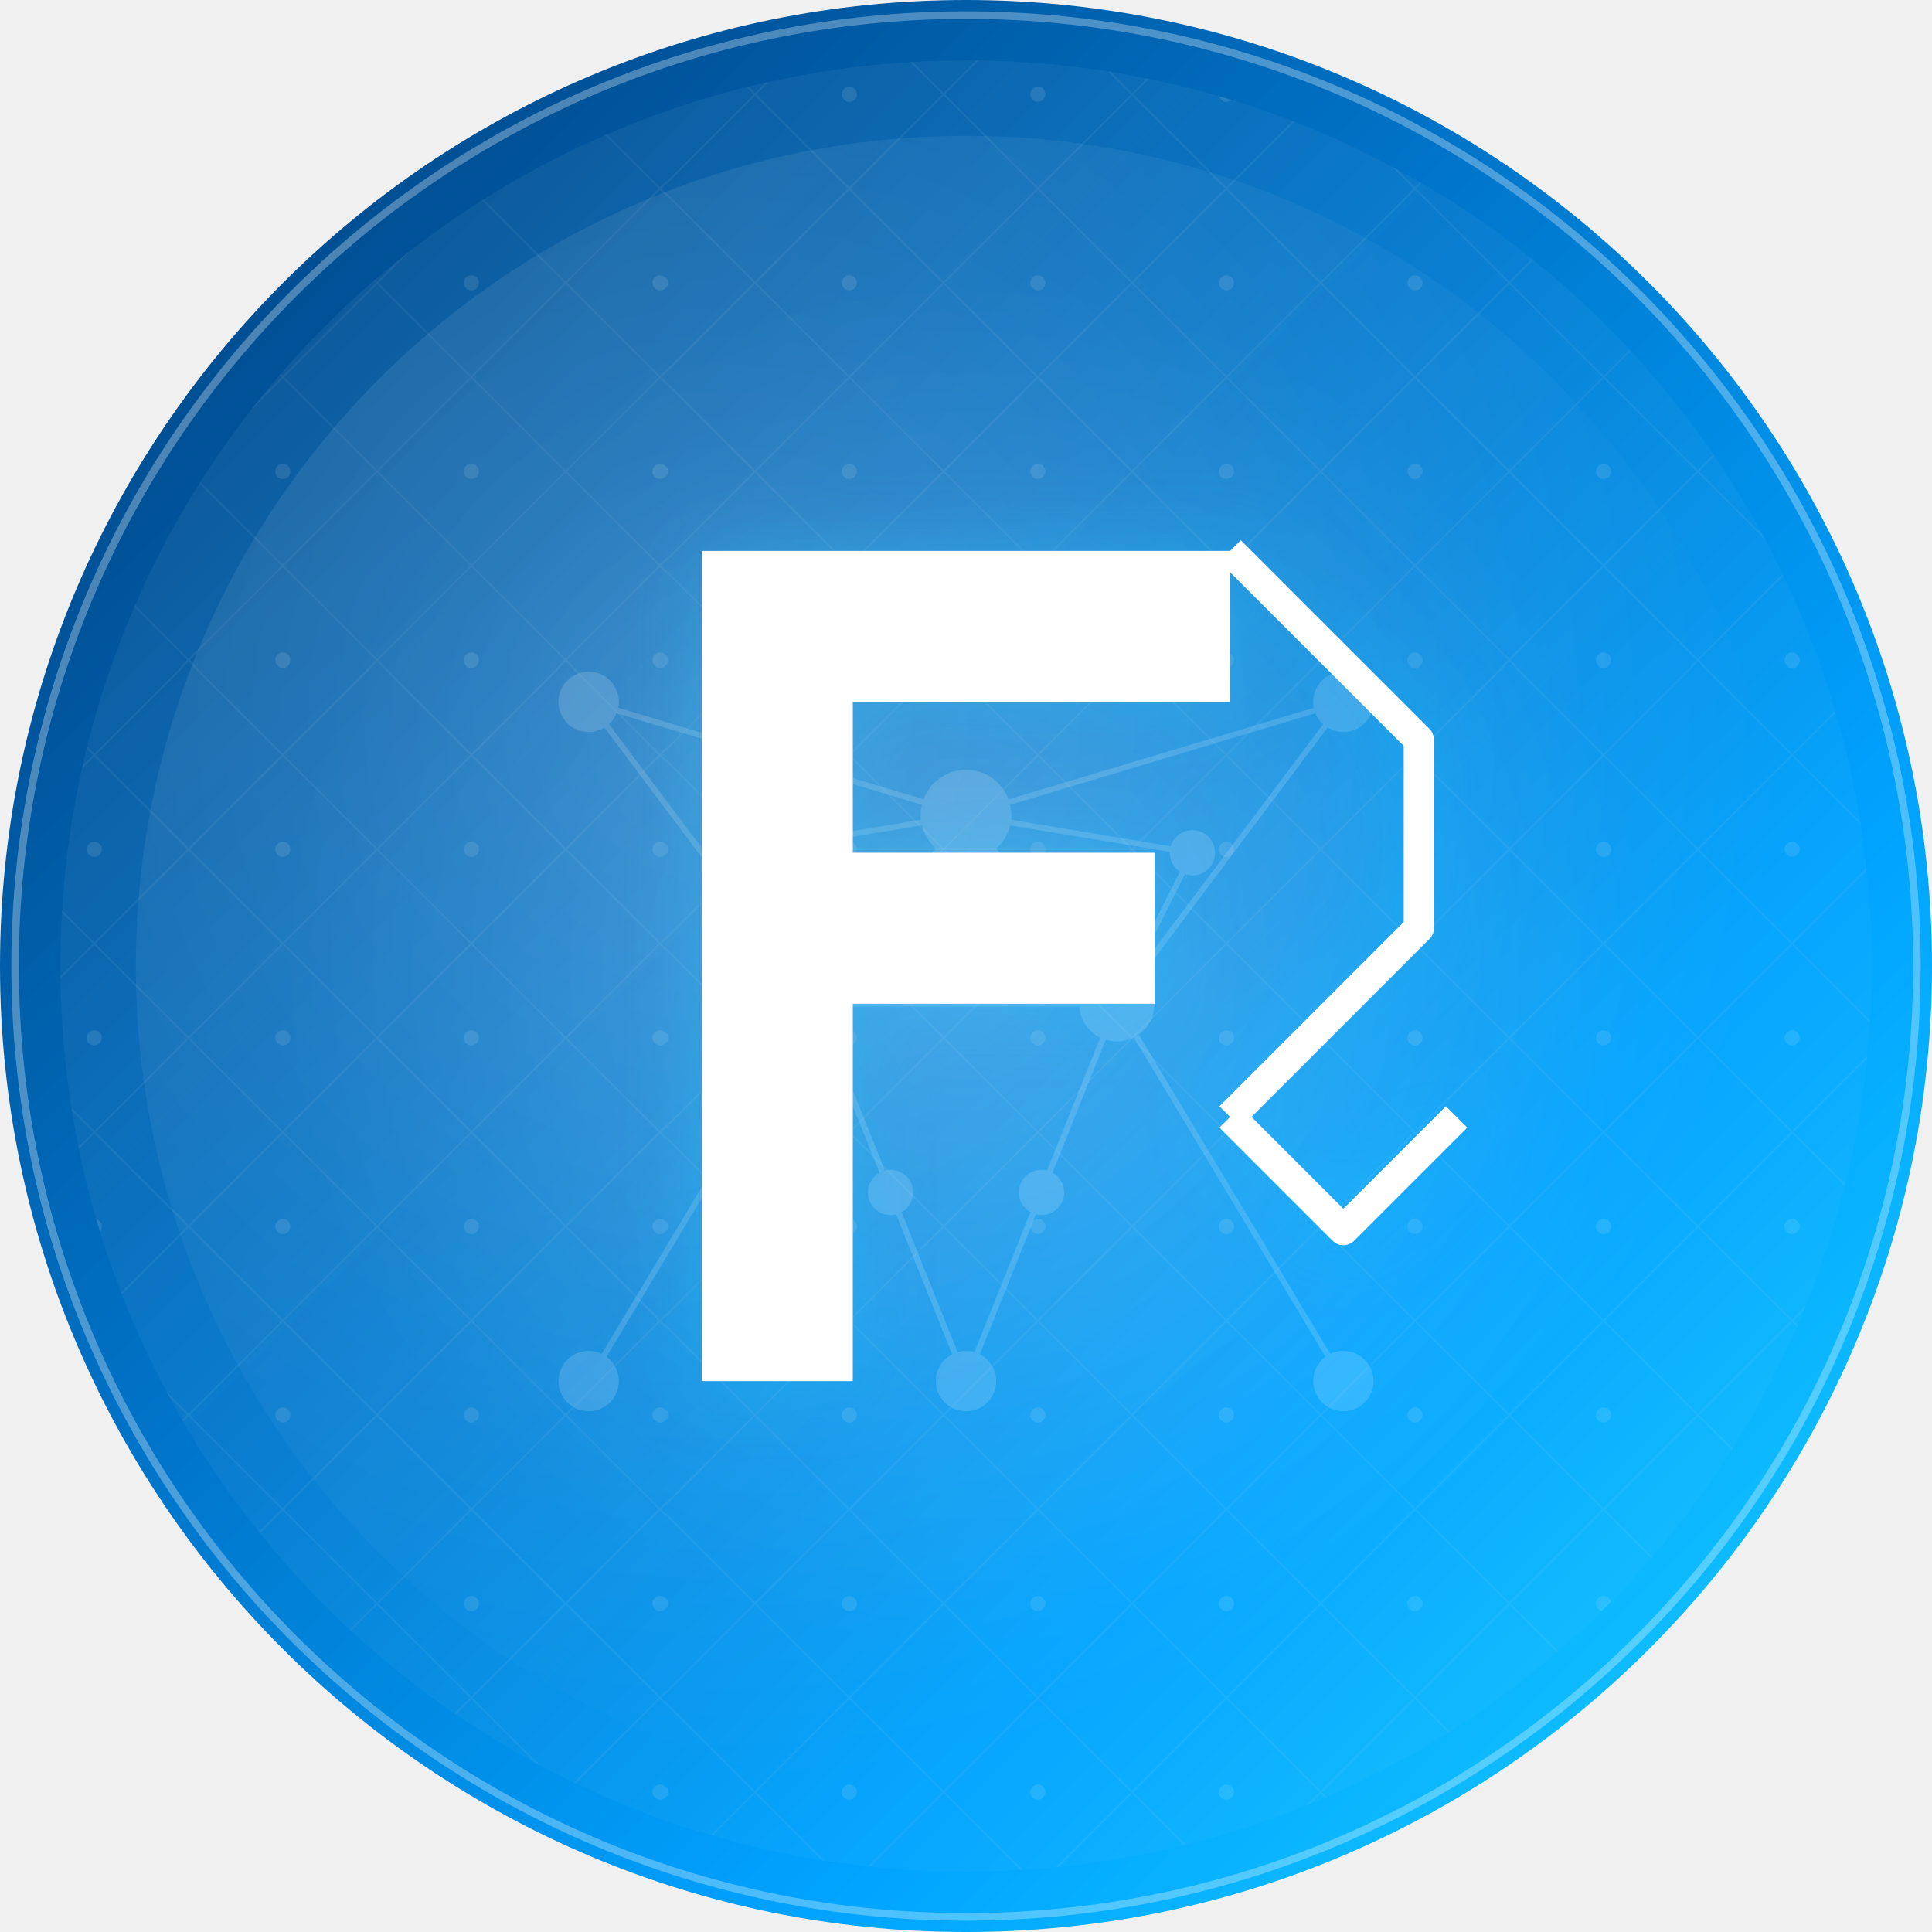
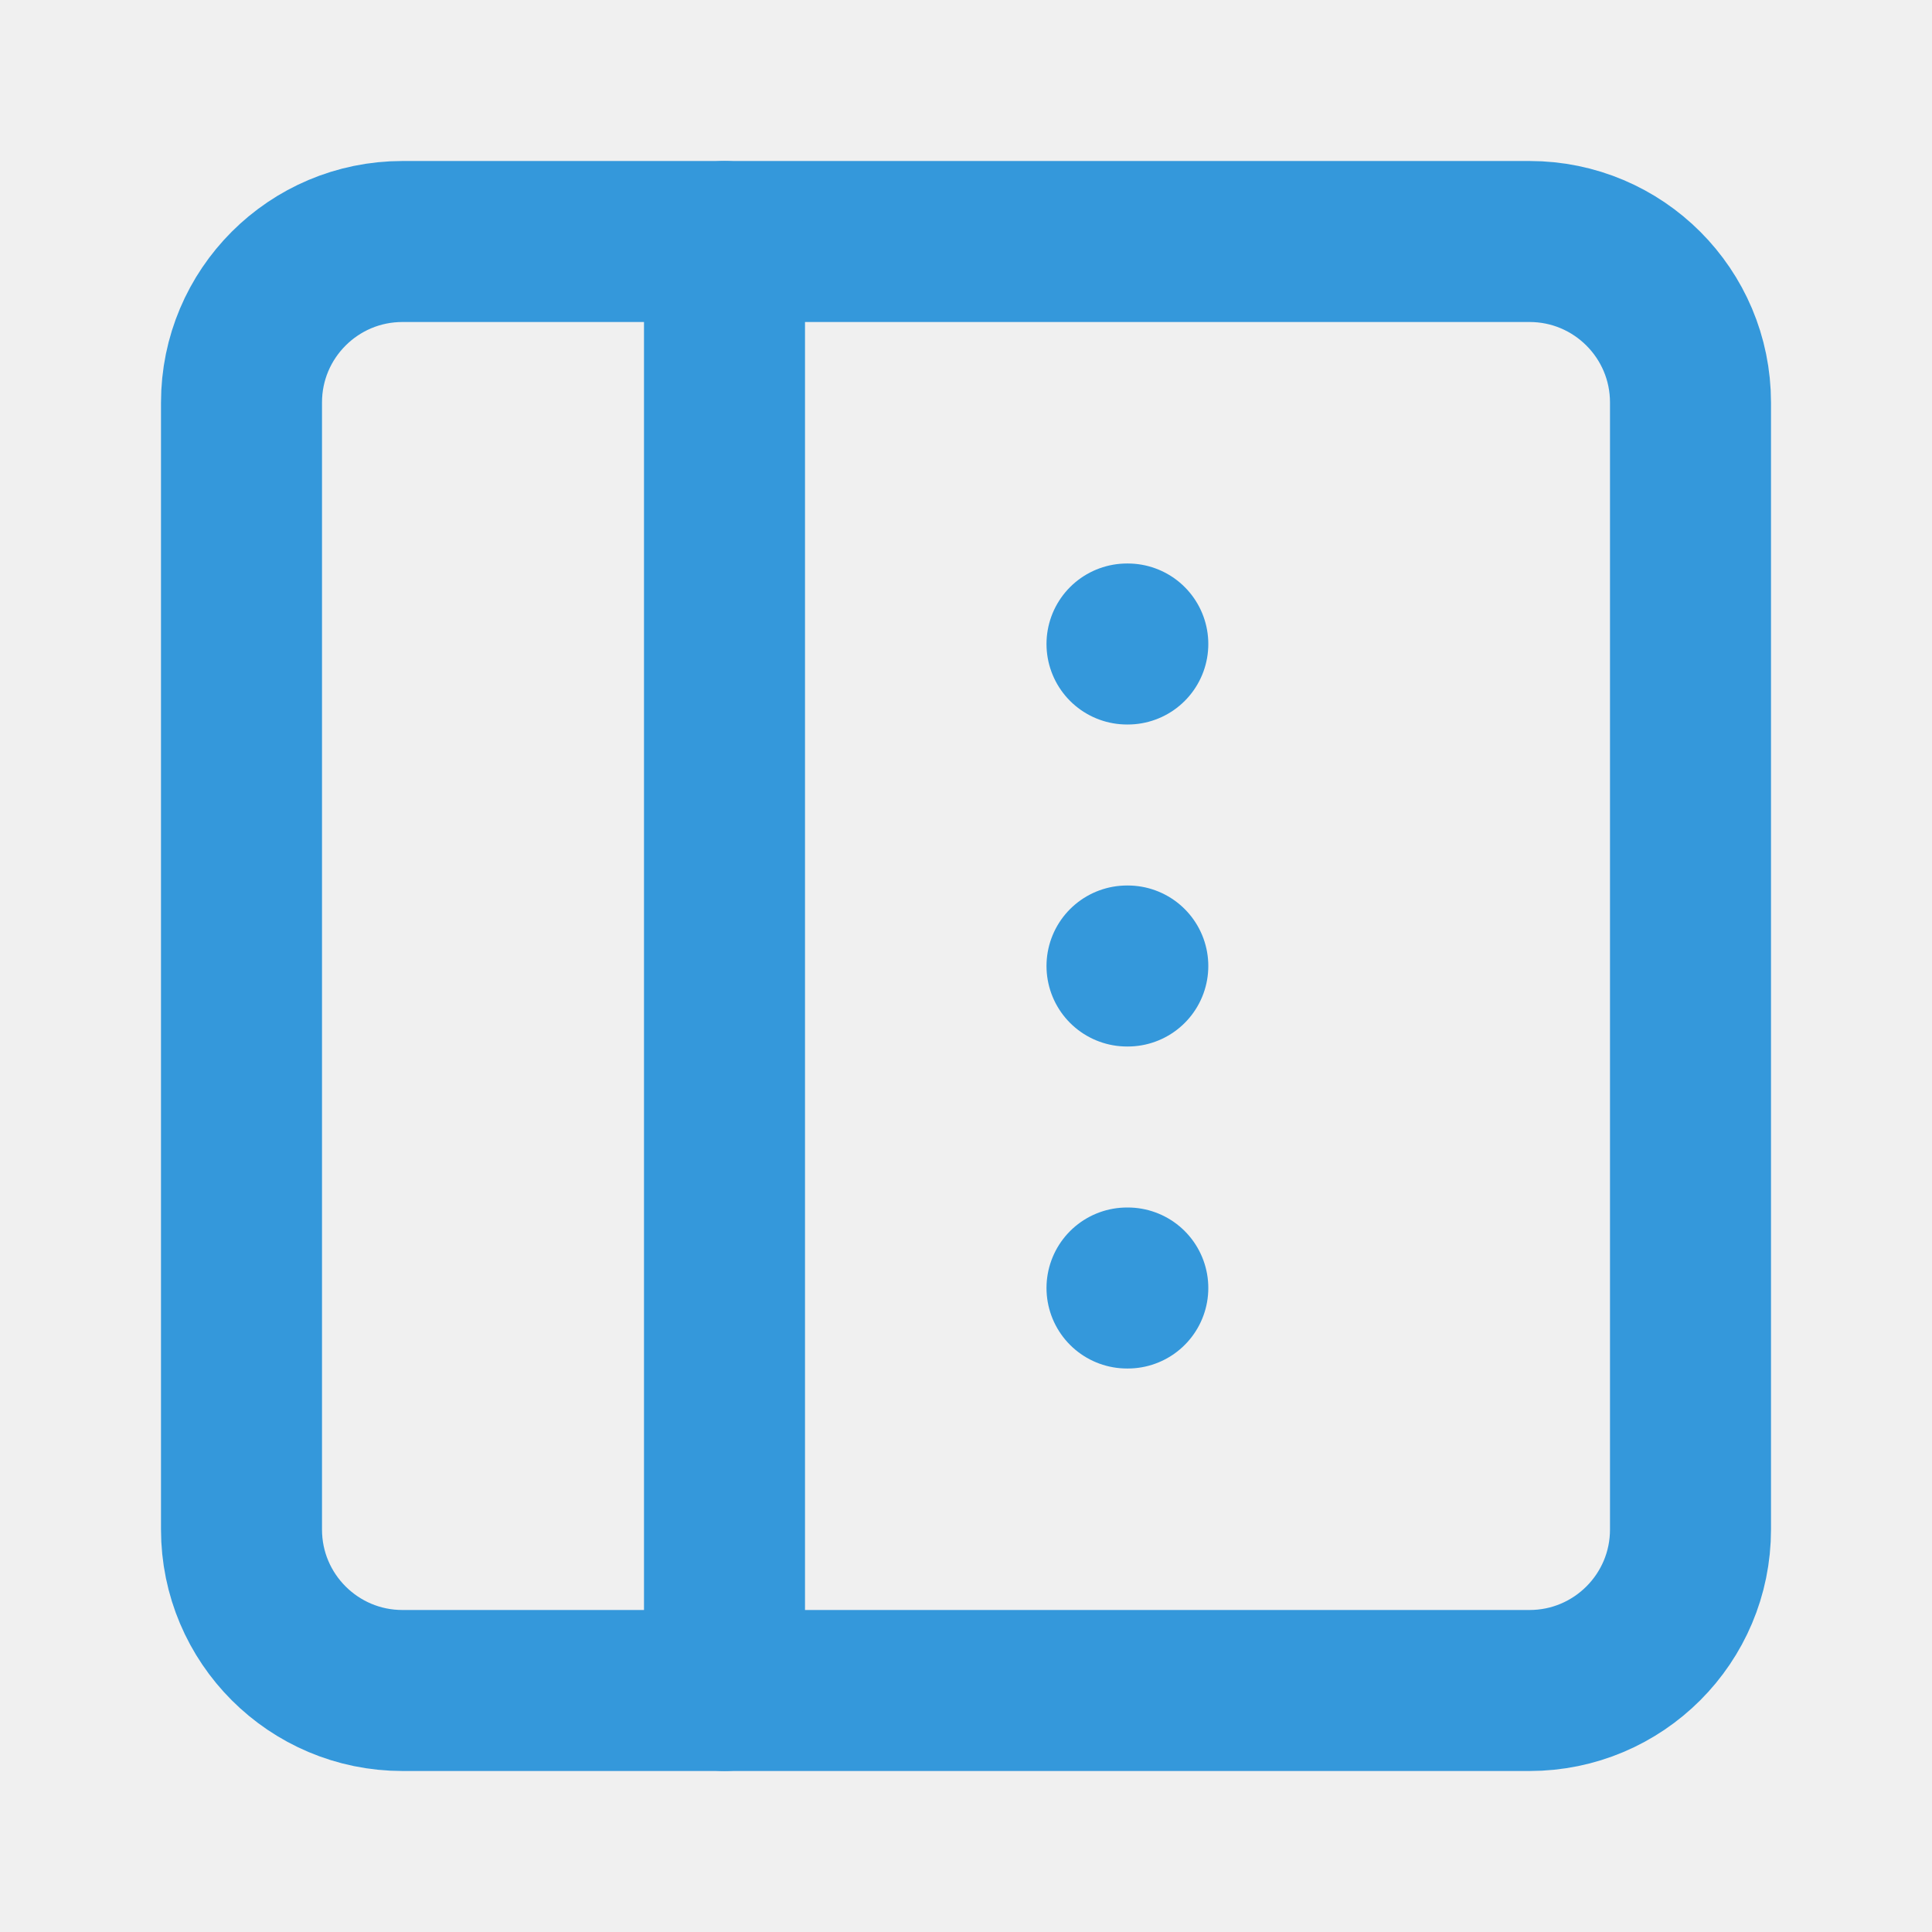
- <svg xmlns="http://www.w3.org/2000/svg" width="512" height="512" viewBox="0 0 512 512" fill="none">
-   <defs>
-     <linearGradient id="primaryGradient" x1="0%" y1="0%" x2="100%" y2="100%">
-       <stop offset="0%" stop-color="#003A75" />
-       <stop offset="40%" stop-color="#0072C6" />
-       <stop offset="70%" stop-color="#00A3FF" />
-       <stop offset="100%" stop-color="#1CD3FF" />
-     </linearGradient>
-     <linearGradient id="accentGradient" x1="100%" y1="0%" x2="0%" y2="100%">
-       <stop offset="0%" stop-color="#00C8FF" />
-       <stop offset="50%" stop-color="#007EFF" />
-       <stop offset="100%" stop-color="#0046B5" />
-     </linearGradient>
-     <linearGradient id="glassGradient" x1="0%" y1="0%" x2="100%" y2="100%">
-       <stop offset="0%" stop-color="rgba(255, 255, 255, 0.4)" />
-       <stop offset="100%" stop-color="rgba(255, 255, 255, 0.1)" />
-     </linearGradient>
-     <radialGradient id="highlight" cx="35%" cy="35%" r="65%" fx="35%" fy="35%">
-       <stop offset="0%" stop-color="rgba(255, 255, 255, 0.6)" />
-       <stop offset="100%" stop-color="rgba(255, 255, 255, 0)" />
-     </radialGradient>
-     <radialGradient id="pulseGradient" cx="50%" cy="50%" r="50%">
-       <stop offset="0%" stop-color="rgba(255, 255, 255, 0.8)" />
-       <stop offset="70%" stop-color="rgba(255, 255, 255, 0.2)" />
-       <stop offset="100%" stop-color="rgba(255, 255, 255, 0)" />
-     </radialGradient>
-     <filter id="glow" x="-20%" y="-20%" width="140%" height="140%">
-       <feGaussianBlur stdDeviation="10" result="blur" />
-       <feFlood flood-color="#00C2FF" flood-opacity="0.3" result="coloredBlur" />
-       <feComposite in="coloredBlur" in2="blur" operator="in" result="coloredBlur" />
-       <feComposite in="SourceGraphic" in2="coloredBlur" operator="over" />
-     </filter>
-     <filter id="innerShadow" x="-50%" y="-50%" width="200%" height="200%">
-       <feOffset dx="0" dy="0" />
-       <feGaussianBlur stdDeviation="15" result="blur" />
-       <feComposite in="SourceAlpha" in2="blur" operator="out" result="blurOut" />
-       <feFlood flood-color="#000" flood-opacity="0.15" result="color" />
-       <feComposite in="color" in2="blurOut" operator="in" result="shadow" />
-       <feComposite in="SourceGraphic" in2="shadow" operator="over" />
-     </filter>
-     <pattern id="neuralPattern" x="0" y="0" width="50" height="50" patternUnits="userSpaceOnUse">
-       <path d="M25,0 L50,25 L25,50 L0,25 Z" fill="none" stroke="rgba(255,255,255,0.1)" stroke-width="0.5" />
-       <circle cx="25" cy="25" r="2" fill="rgba(255,255,255,0.2)" />
-     </pattern>
-   </defs>
-   <circle cx="256" cy="256" r="256" fill="url(#primaryGradient)" />
-   <circle cx="256" cy="256" r="240" fill="url(#neuralPattern)" opacity="0.5" filter="url(#innerShadow)" />
-   <g opacity="0.15">
-     <circle cx="156" cy="186" r="8" fill="white" />
-     <circle cx="356" cy="186" r="8" fill="white" />
-     <circle cx="256" cy="366" r="8" fill="white" />
-     <circle cx="156" cy="366" r="8" fill="white" />
-     <circle cx="356" cy="366" r="8" fill="white" />
-     <circle cx="216" cy="266" r="10" fill="white" />
-     <circle cx="296" cy="266" r="10" fill="white" />
-     <circle cx="256" cy="216" r="12" fill="white" />
-     <circle cx="196" cy="226" r="6" fill="white" />
-     <circle cx="316" cy="226" r="6" fill="white" />
-     <circle cx="236" cy="316" r="6" fill="white" />
-     <circle cx="276" cy="316" r="6" fill="white" />
-     <line x1="156" y1="186" x2="216" y2="266" stroke="white" stroke-width="1.5" />
-     <line x1="356" y1="186" x2="296" y2="266" stroke="white" stroke-width="1.5" />
-     <line x1="156" y1="366" x2="216" y2="266" stroke="white" stroke-width="1.5" />
-     <line x1="356" y1="366" x2="296" y2="266" stroke="white" stroke-width="1.5" />
-     <line x1="216" y1="266" x2="256" y2="366" stroke="white" stroke-width="1.5" />
-     <line x1="296" y1="266" x2="256" y2="366" stroke="white" stroke-width="1.5" />
-     <line x1="216" y1="266" x2="296" y2="266" stroke="white" stroke-width="1.5" />
-     <line x1="216" y1="266" x2="256" y2="216" stroke="white" stroke-width="1.5" />
-     <line x1="296" y1="266" x2="256" y2="216" stroke="white" stroke-width="1.5" />
-     <line x1="156" y1="186" x2="256" y2="216" stroke="white" stroke-width="1.5" />
-     <line x1="356" y1="186" x2="256" y2="216" stroke="white" stroke-width="1.5" />
-     <line x1="196" y1="226" x2="256" y2="216" stroke="white" stroke-width="1.5" />
-     <line x1="316" y1="226" x2="256" y2="216" stroke="white" stroke-width="1.5" />
-     <line x1="196" y1="226" x2="216" y2="266" stroke="white" stroke-width="1.5" />
-     <line x1="316" y1="226" x2="296" y2="266" stroke="white" stroke-width="1.5" />
-     <line x1="236" y1="316" x2="216" y2="266" stroke="white" stroke-width="1.5" />
-     <line x1="276" y1="316" x2="296" y2="266" stroke="white" stroke-width="1.5" />
-     <line x1="236" y1="316" x2="256" y2="366" stroke="white" stroke-width="1.5" />
-     <line x1="276" y1="316" x2="256" y2="366" stroke="white" stroke-width="1.5" />
-   </g>
-   <circle cx="256" cy="256" r="180" fill="url(#pulseGradient)" opacity="0.2">
-     <animate attributeName="r" values="180;190;180" dur="3s" repeatCount="indefinite" />
-     <animate attributeName="opacity" values="0.2;0.3;0.2" dur="3s" repeatCount="indefinite" />
-   </circle>
-   <g filter="url(#glow)">
-     <path d="M186 146H326V186H226V226H306V266H226V366H186V146Z" fill="white" />
-     <path d="M326 146L376 196V246L326 296" stroke="white" stroke-width="8" stroke-linejoin="round" />
-     <path d="M326 296L356 326L386 296" stroke="white" stroke-width="8" stroke-linejoin="round" />
-     <line x1="186" y1="146" x2="186" y2="366" stroke="url(#accentGradient)" stroke-width="4" />
-   </g>
-   <circle cx="256" cy="256" r="220" fill="url(#highlight)" opacity="0.25" />
-   <circle cx="256" cy="256" r="240" fill="url(#glassGradient)" opacity="0.15" />
-   <circle cx="256" cy="256" r="252" fill="none" stroke="rgba(255,255,255,0.3)" stroke-width="2" />
+ <svg xmlns="http://www.w3.org/2000/svg" width="512" height="512" viewBox="0 0 24 24" fill="none" stroke="#3498db" stroke-width="2" stroke-linecap="round" stroke-linejoin="round">
+   <rect x="3" y="3" width="18" height="18" rx="2" ry="2" />
+   <path d="M9 3v18" />
+   <path d="M14 8h.01" />
+   <path d="M14 12h.01" />
+   <path d="M14 16h.01" />
</svg>
